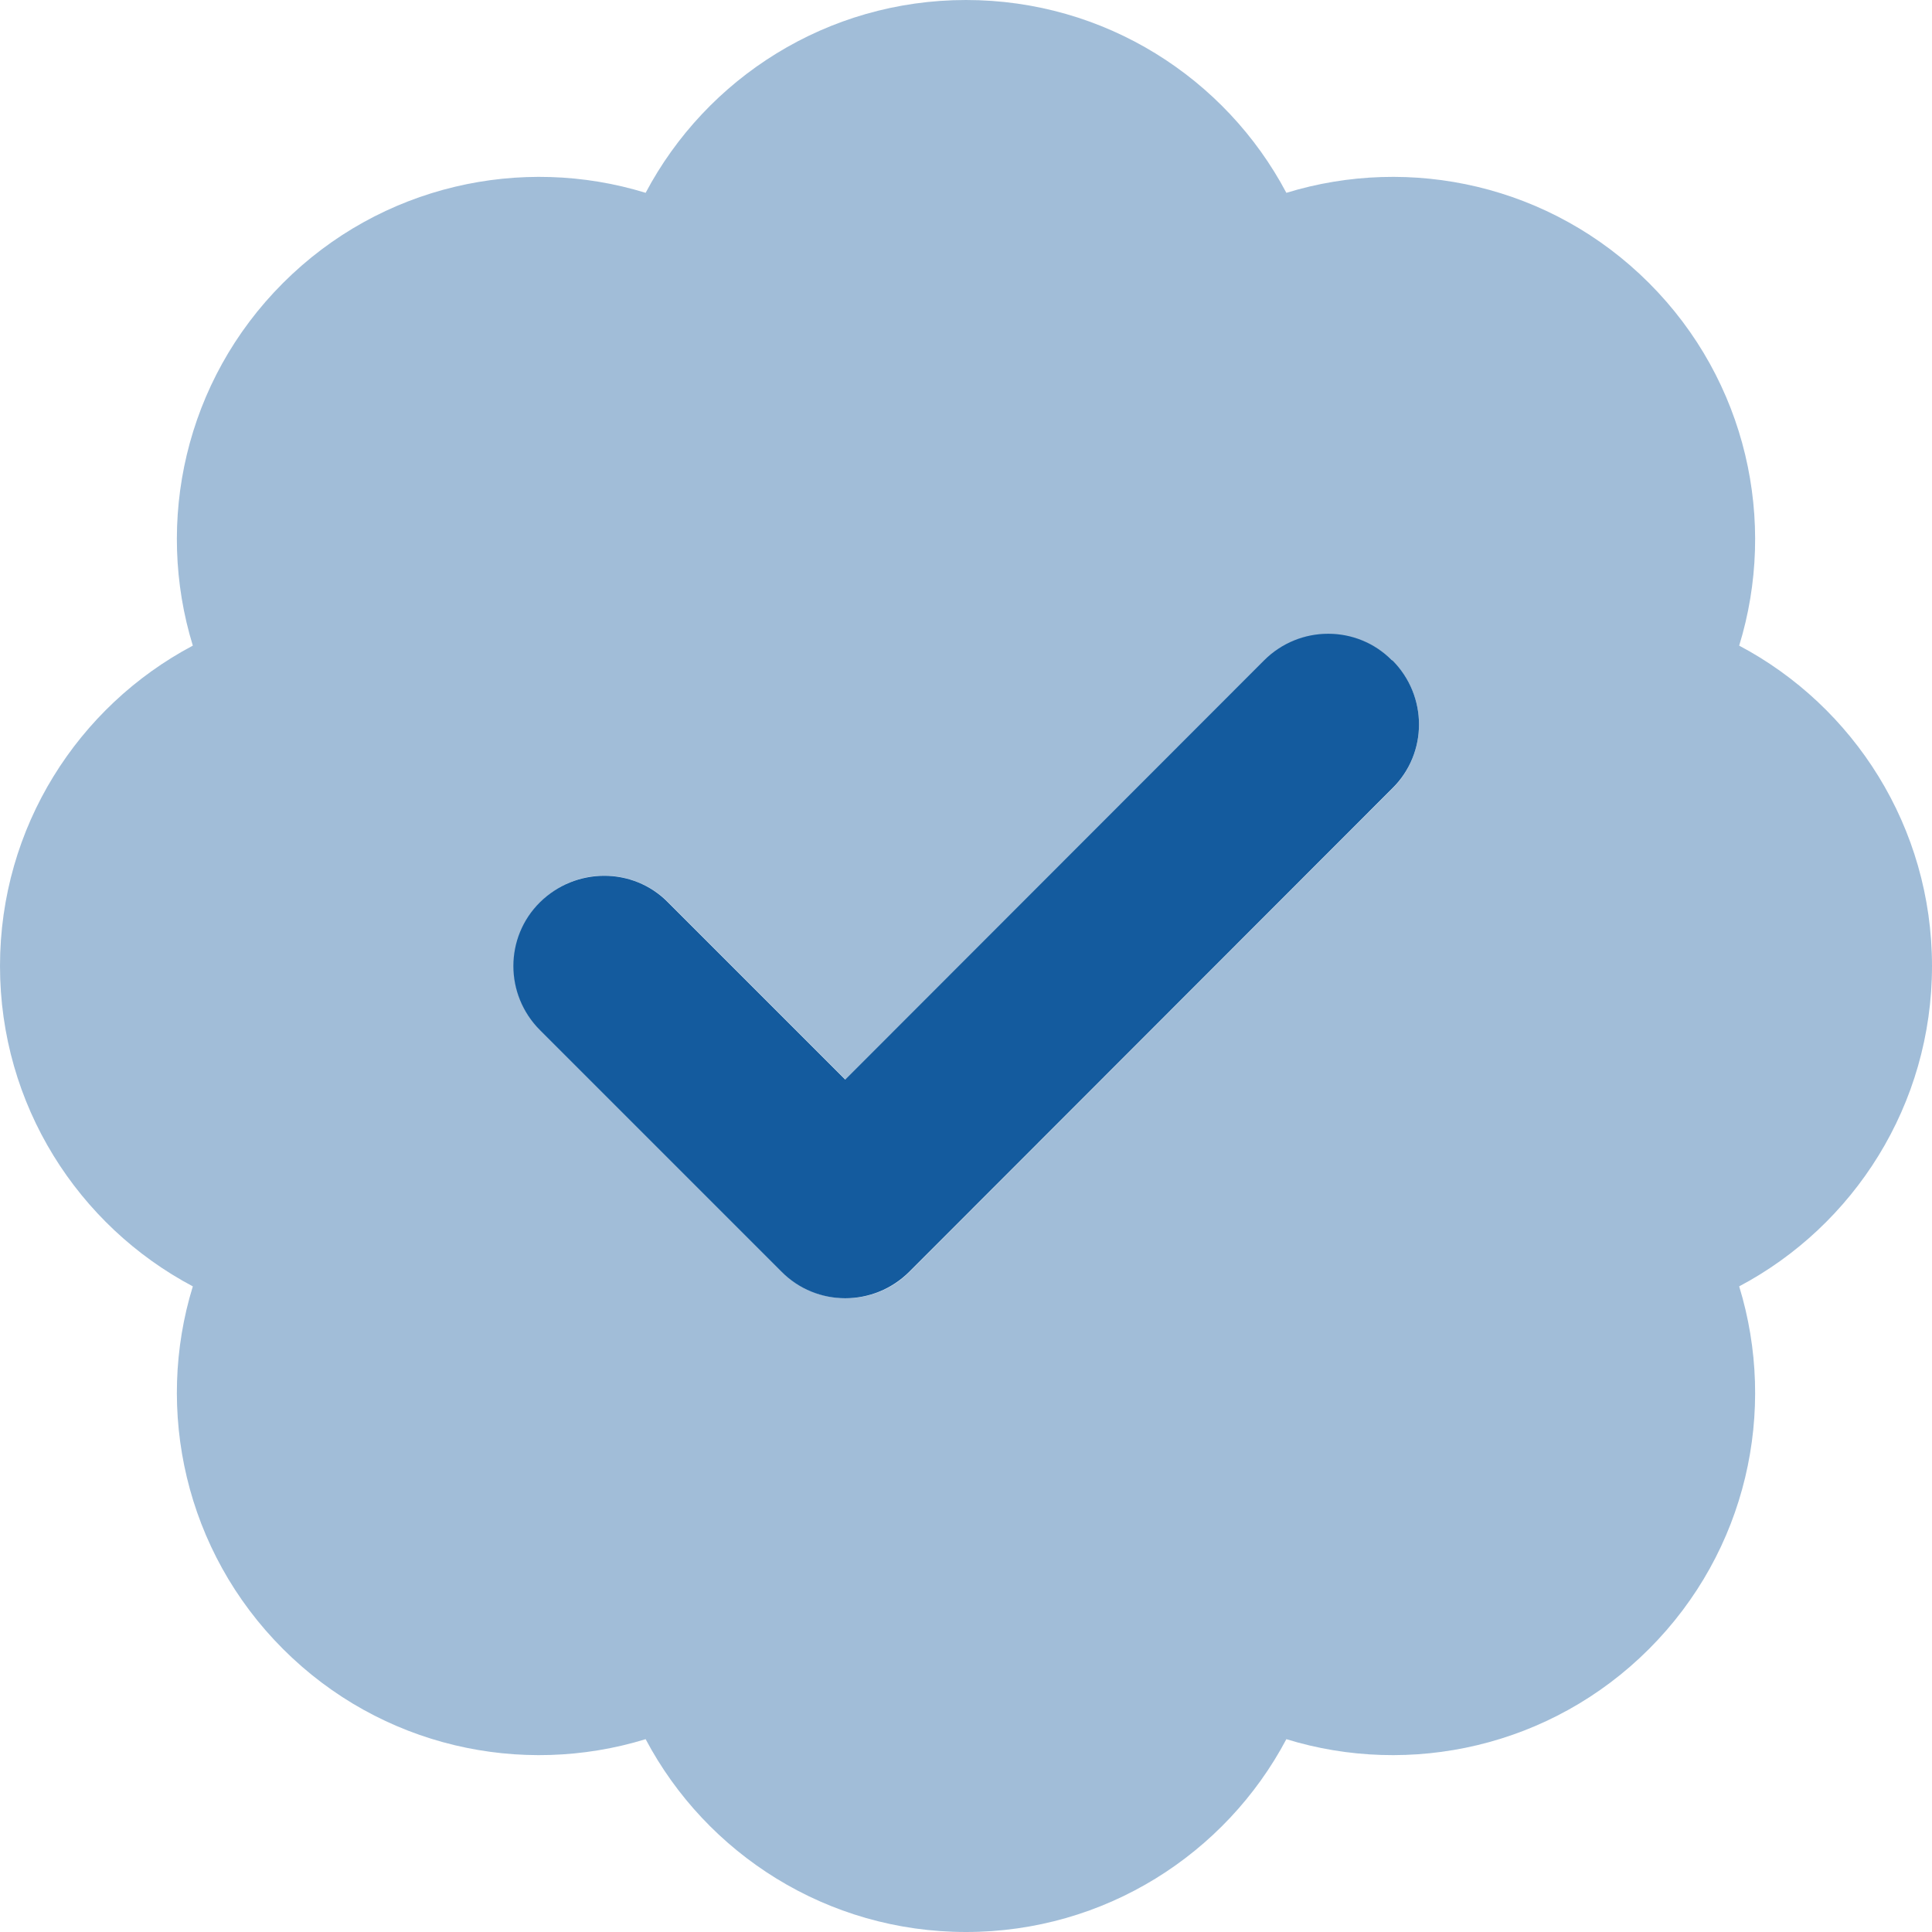
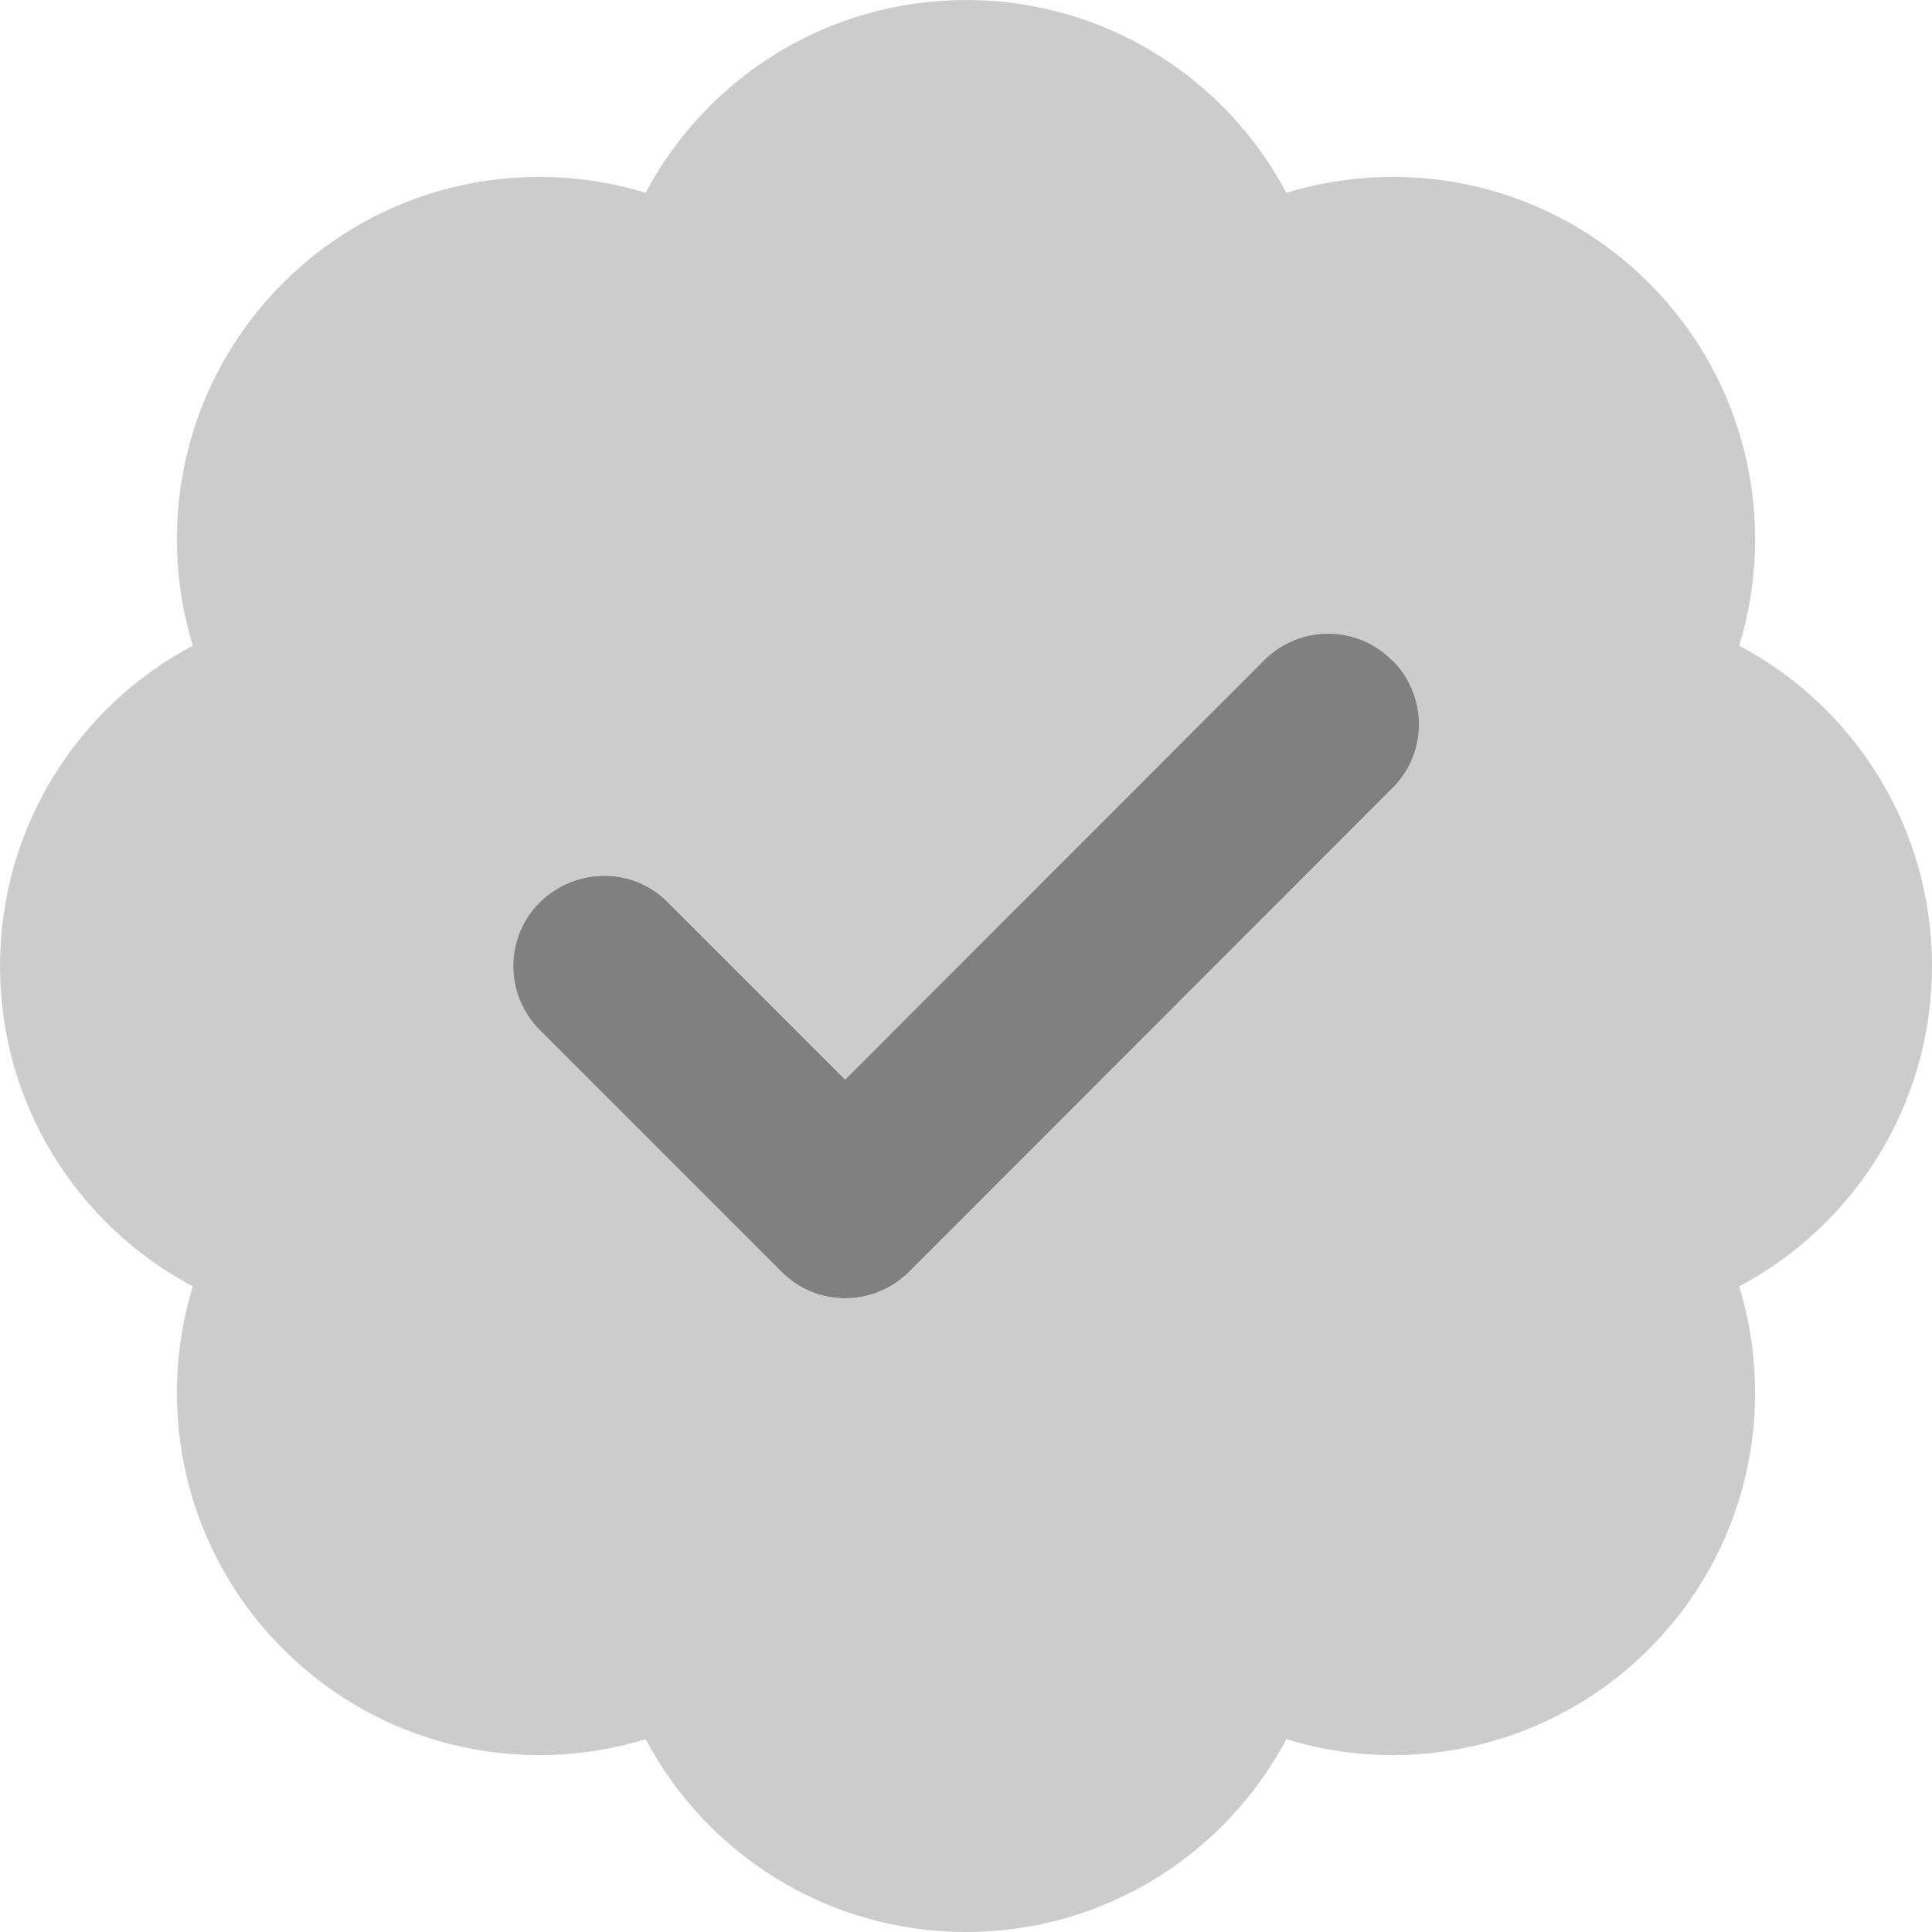
- <svg xmlns="http://www.w3.org/2000/svg" viewBox="0 0 512 512" fill="#145b9e">
+ <svg xmlns="http://www.w3.org/2000/svg" viewBox="0 0 512 512" fill="grey">
  <defs>
    <style>.fa-secondary{opacity:.4}</style>
  </defs>
  <path class="fa-secondary" d="M256 0c36.8 0 68.8 20.7 84.9 51.1C373.8 41 411 49 437 75s34 63.3 23.9 96.1C491.3 187.2 512 219.2 512 256s-20.7 68.8-51.1 84.9C471 373.8 463 411 437 437s-63.3 34-96.1 23.9C324.8 491.3 292.8 512 256 512s-68.8-20.7-84.9-51.1C138.2 471 101 463 75 437s-34-63.3-23.9-96.1C20.7 324.8 0 292.8 0 256s20.7-68.8 51.1-84.9C41 138.2 49 101 75 75s63.3-34 96.1-23.9C187.2 20.7 219.2 0 256 0zM369 209c9.4-9.4 9.4-24.6 0-33.9s-24.6-9.4-33.9 0l-111 111-47-47c-9.4-9.4-24.6-9.4-33.9 0s-9.4 24.6 0 33.9l64 64c9.4 9.4 24.6 9.4 33.9 0L369 209z" />
  <path class="fa-primary" d="M369 175c9.4 9.4 9.4 24.6 0 33.9L241 337c-9.4 9.4-24.6 9.4-33.9 0l-64-64c-9.4-9.4-9.4-24.6 0-33.9s24.6-9.4 33.9 0l47 47L335 175c9.4-9.4 24.6-9.4 33.9 0z" />
</svg>
